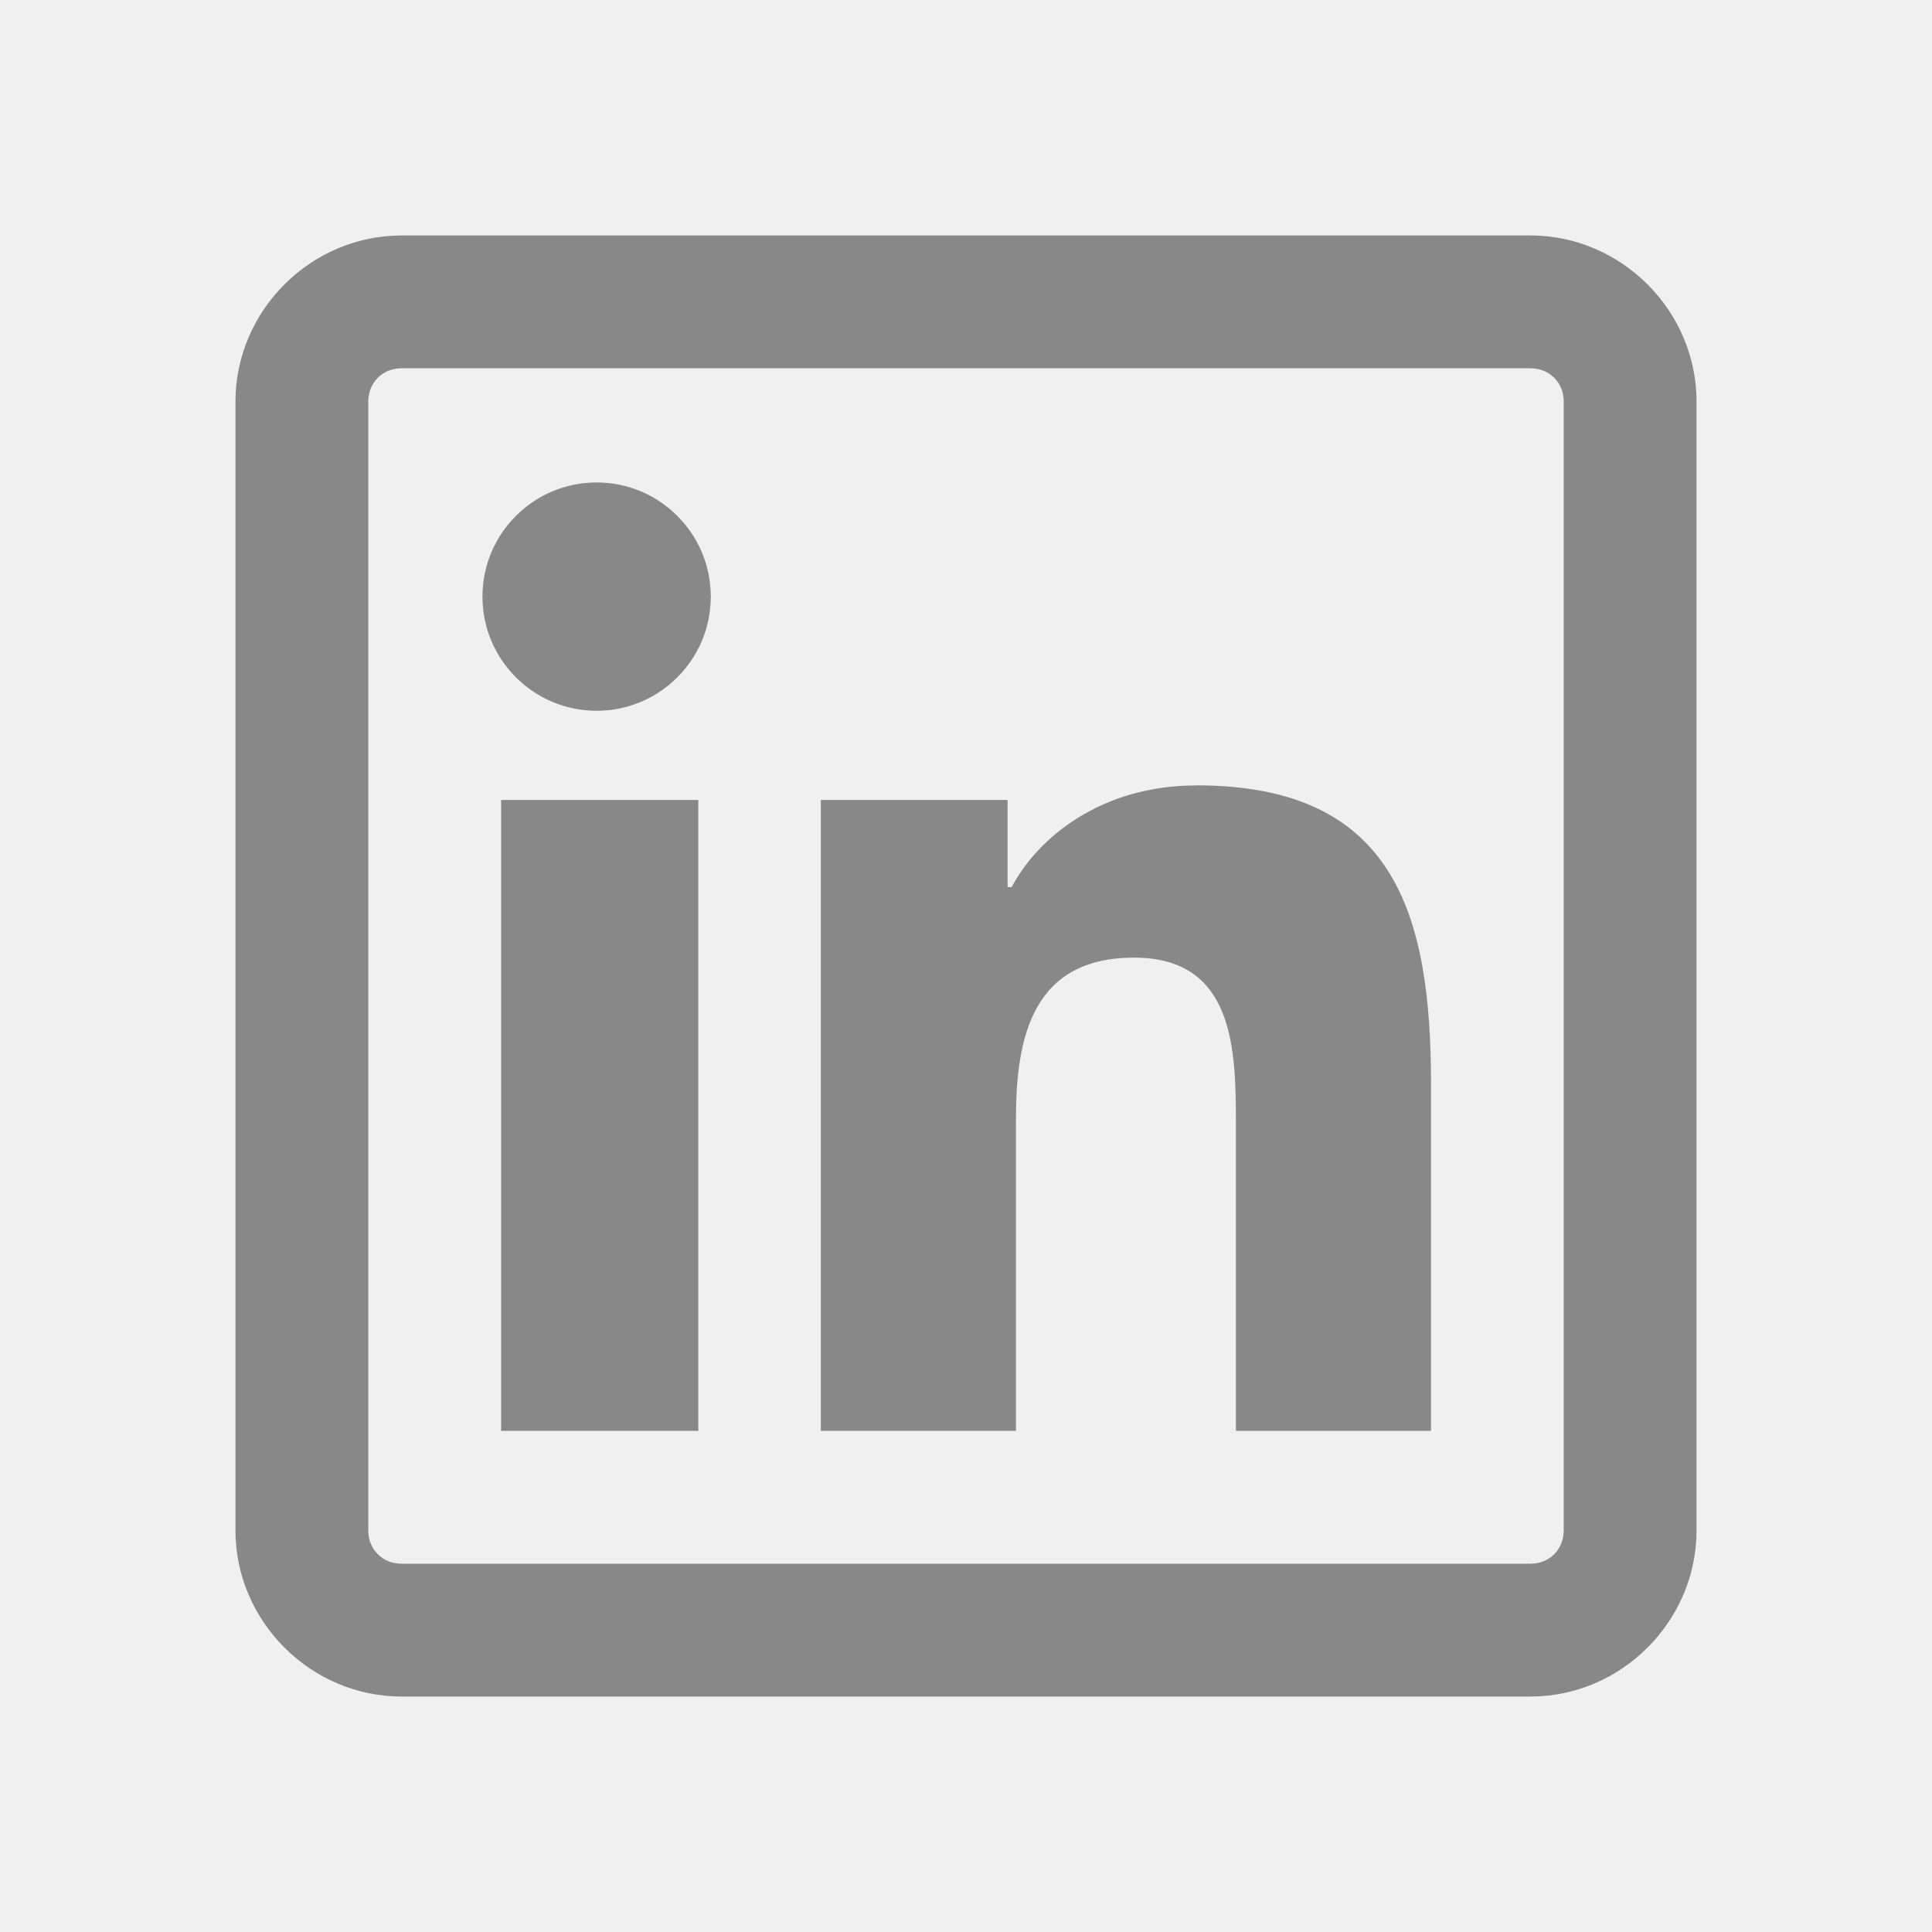
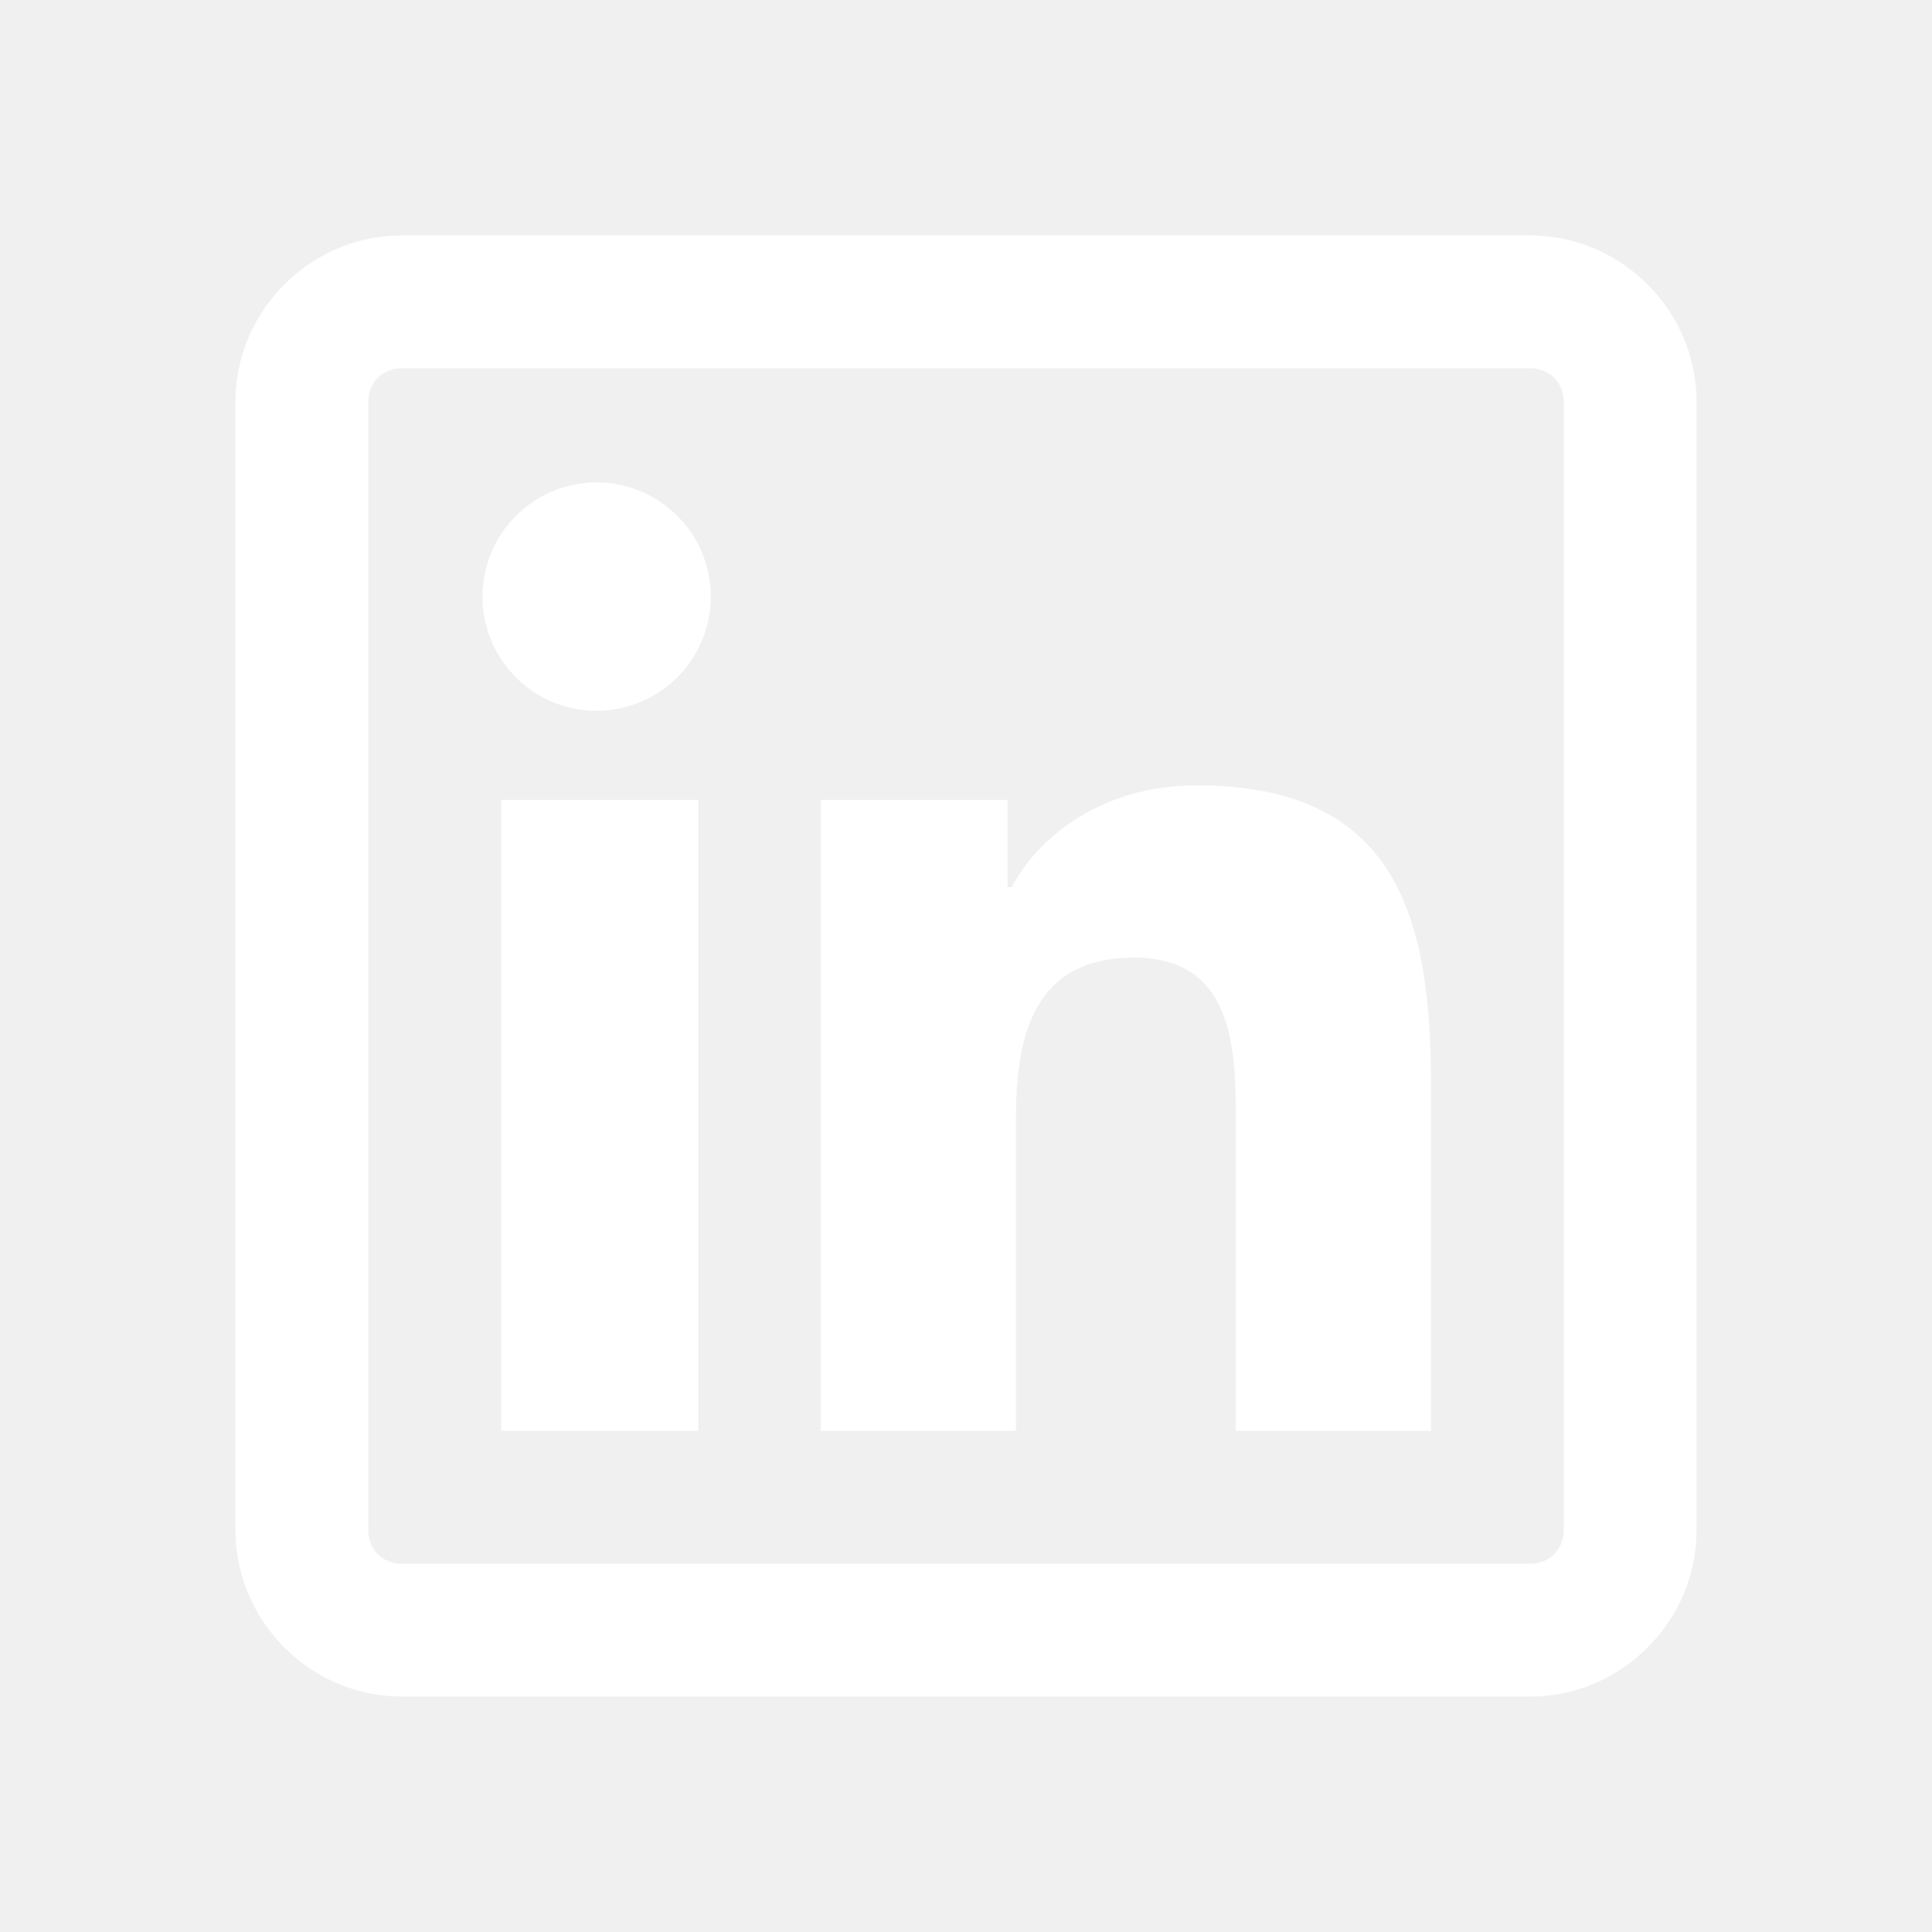
<svg xmlns="http://www.w3.org/2000/svg" viewBox="0,0,256,256" width="20px" height="20px">
  <g transform="translate(-12.8,-12.8) scale(1.1,1.1)">
-     <g fill="#888" fill-rule="nonzero" stroke="none" stroke-width="1" stroke-linecap="butt" stroke-linejoin="miter" stroke-miterlimit="10" stroke-dasharray="" stroke-dashoffset="0" font-family="none" font-weight="none" font-size="none" text-anchor="none" style="mix-blend-mode: normal">
+     <g fill="#fff" fill-rule="nonzero" stroke="none" stroke-width="1" stroke-linecap="butt" stroke-linejoin="miter" stroke-miterlimit="10" stroke-dasharray="" stroke-dashoffset="0" font-family="none" font-weight="none" font-size="none" text-anchor="none" style="mix-blend-mode: normal">
      <g transform="scale(8,8)">
        <path d="M7.5,5c-1.367,0 -2.5,1.133 -2.5,2.5v17c0,1.367 1.133,2.5 2.5,2.5h17c1.367,0 2.5,-1.133 2.5,-2.5v-17c0,-1.367 -1.133,-2.5 -2.5,-2.5zM7.5,7h17c0.285,0 0.5,0.215 0.5,0.5v17c0,0.285 -0.215,0.5 -0.5,0.5h-17c-0.285,0 -0.5,-0.215 -0.5,-0.5v-17c0,-0.285 0.215,-0.5 0.5,-0.5zM10.438,8.719c-0.949,0 -1.719,0.77 -1.719,1.719c0,0.949 0.77,1.719 1.719,1.719c0.949,0 1.719,-0.77 1.719,-1.719c0,-0.949 -0.77,-1.719 -1.719,-1.719zM19.469,13.281c-1.434,0 -2.387,0.785 -2.781,1.531h-0.062v-1.312h-2.812v9.5h2.938v-4.688c0,-1.238 0.246,-2.438 1.781,-2.438c1.512,0 1.531,1.398 1.531,2.5v4.625h2.938v-5.219c0,-2.555 -0.543,-4.5 -3.531,-4.5zM9,13.5v9.5h2.969v-9.5z" />
      </g>
    </g>
  </g>
</svg>
